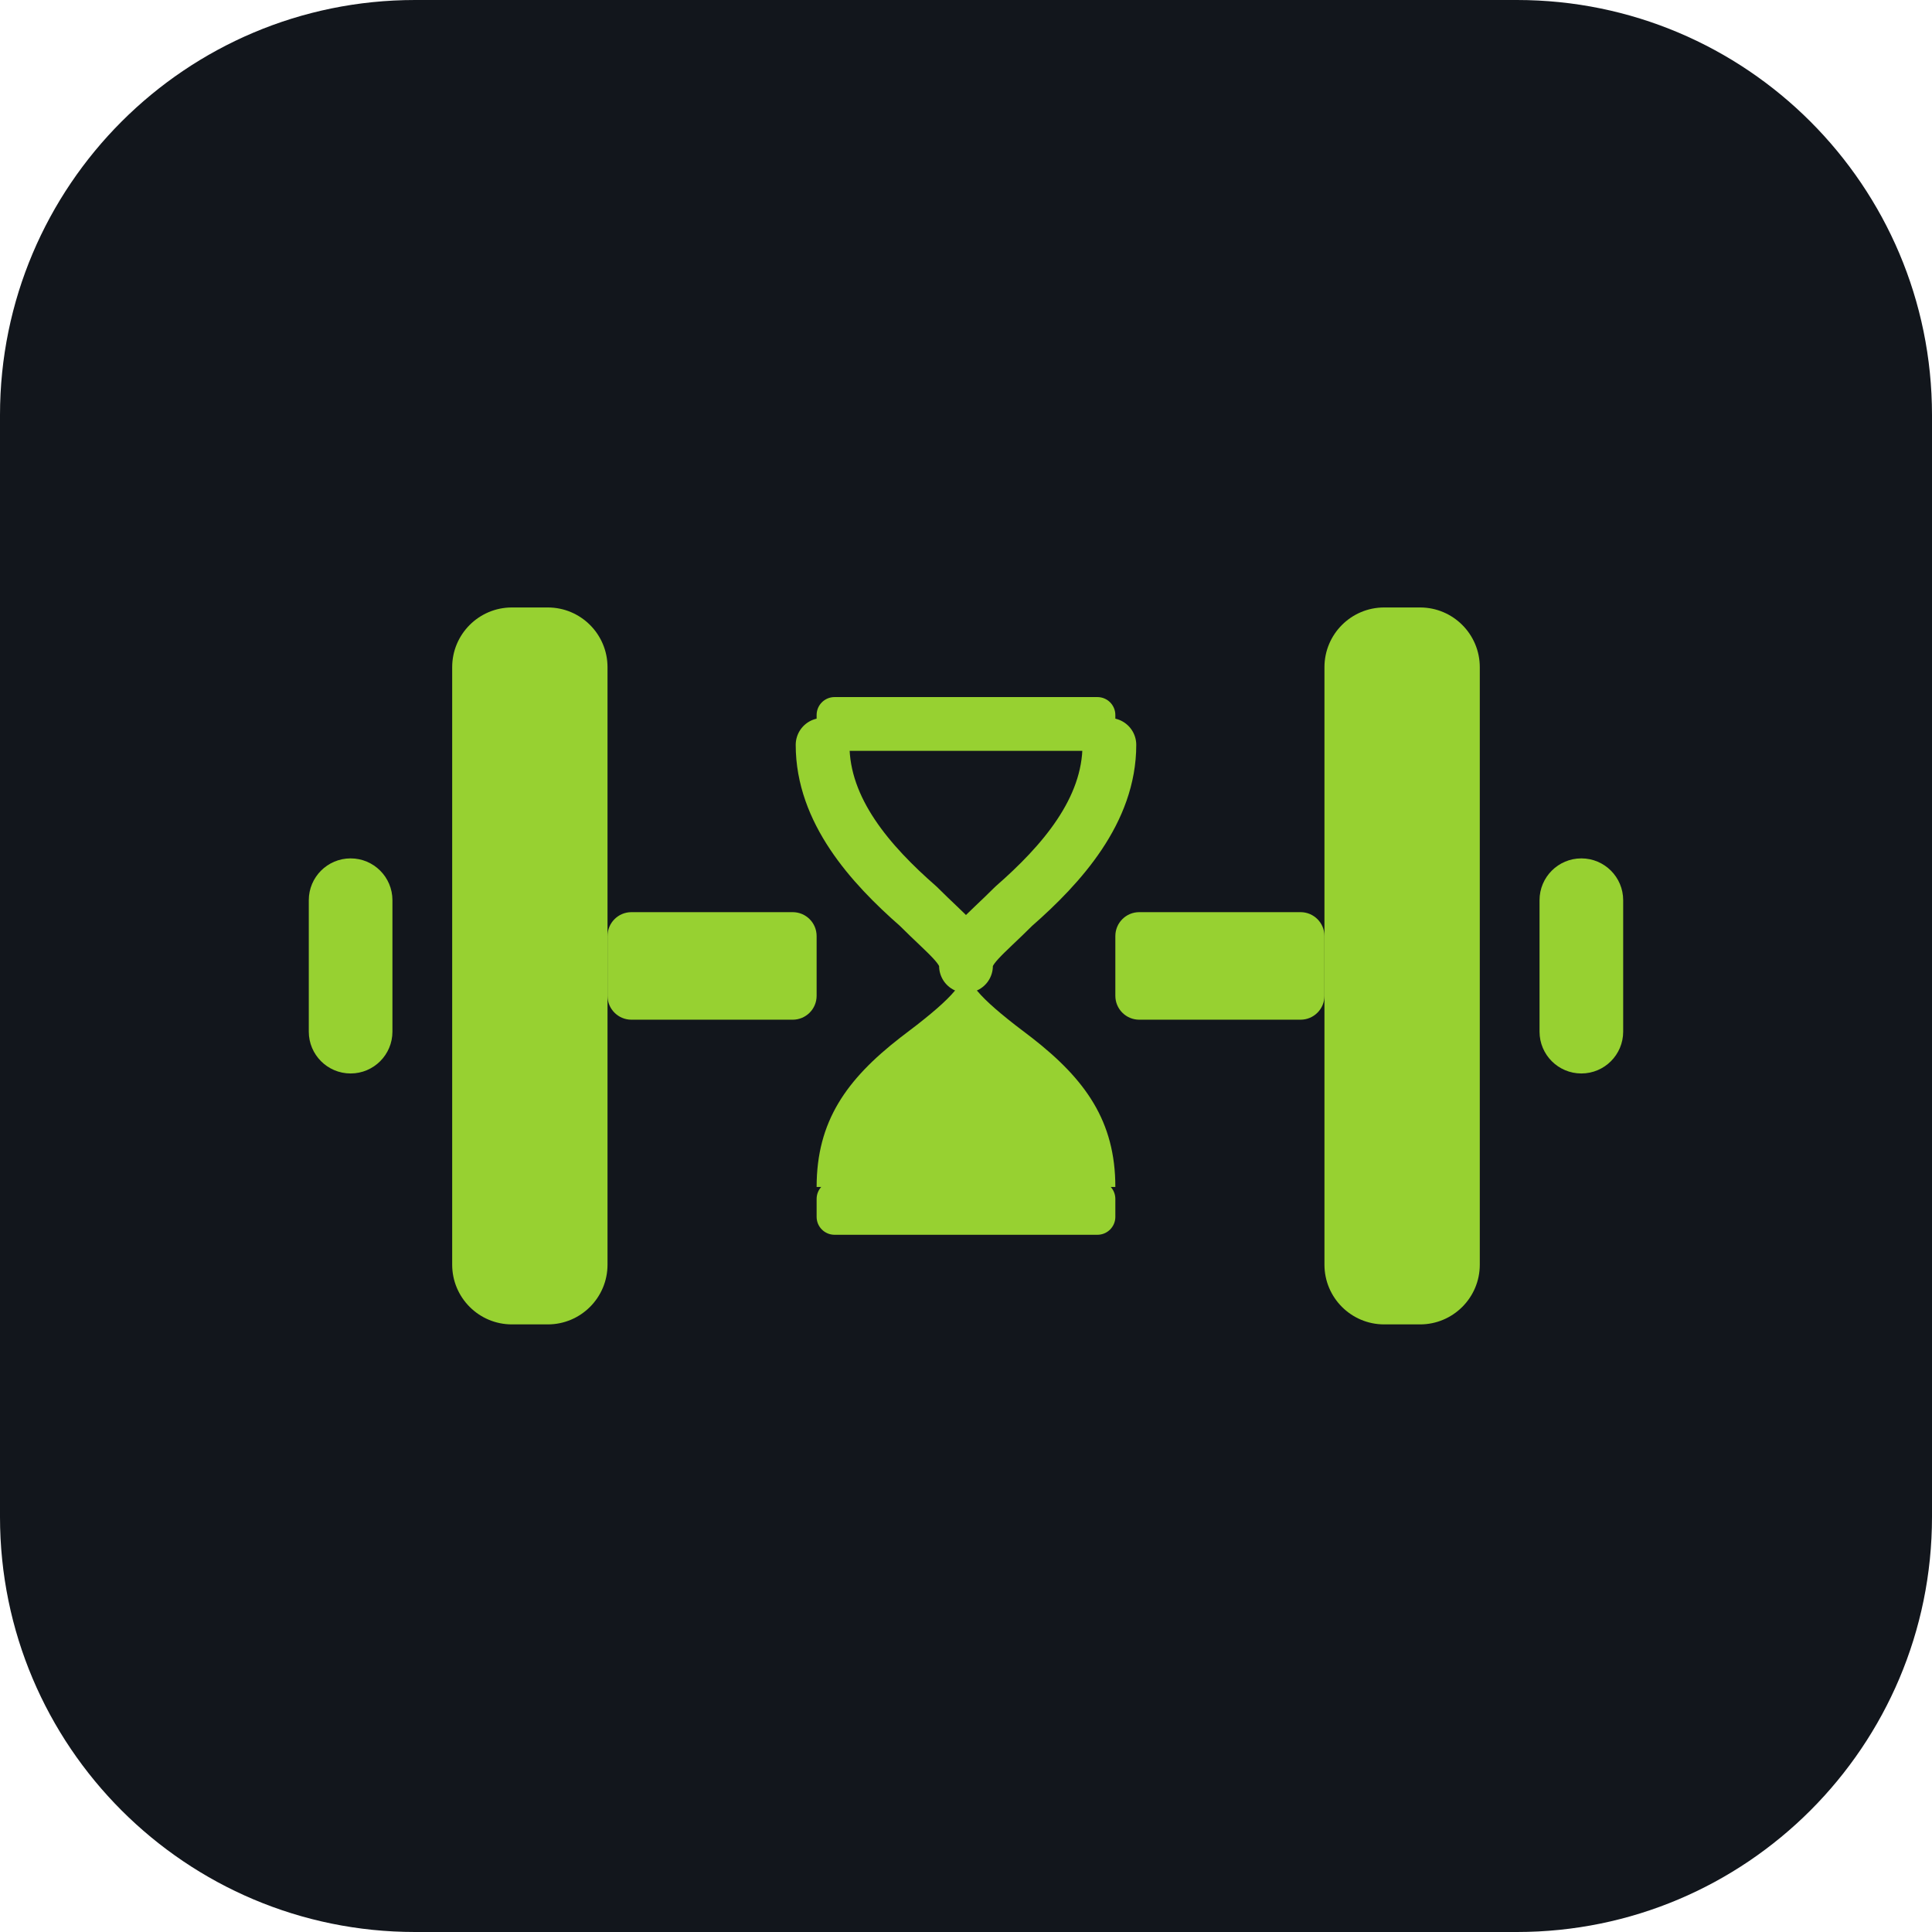
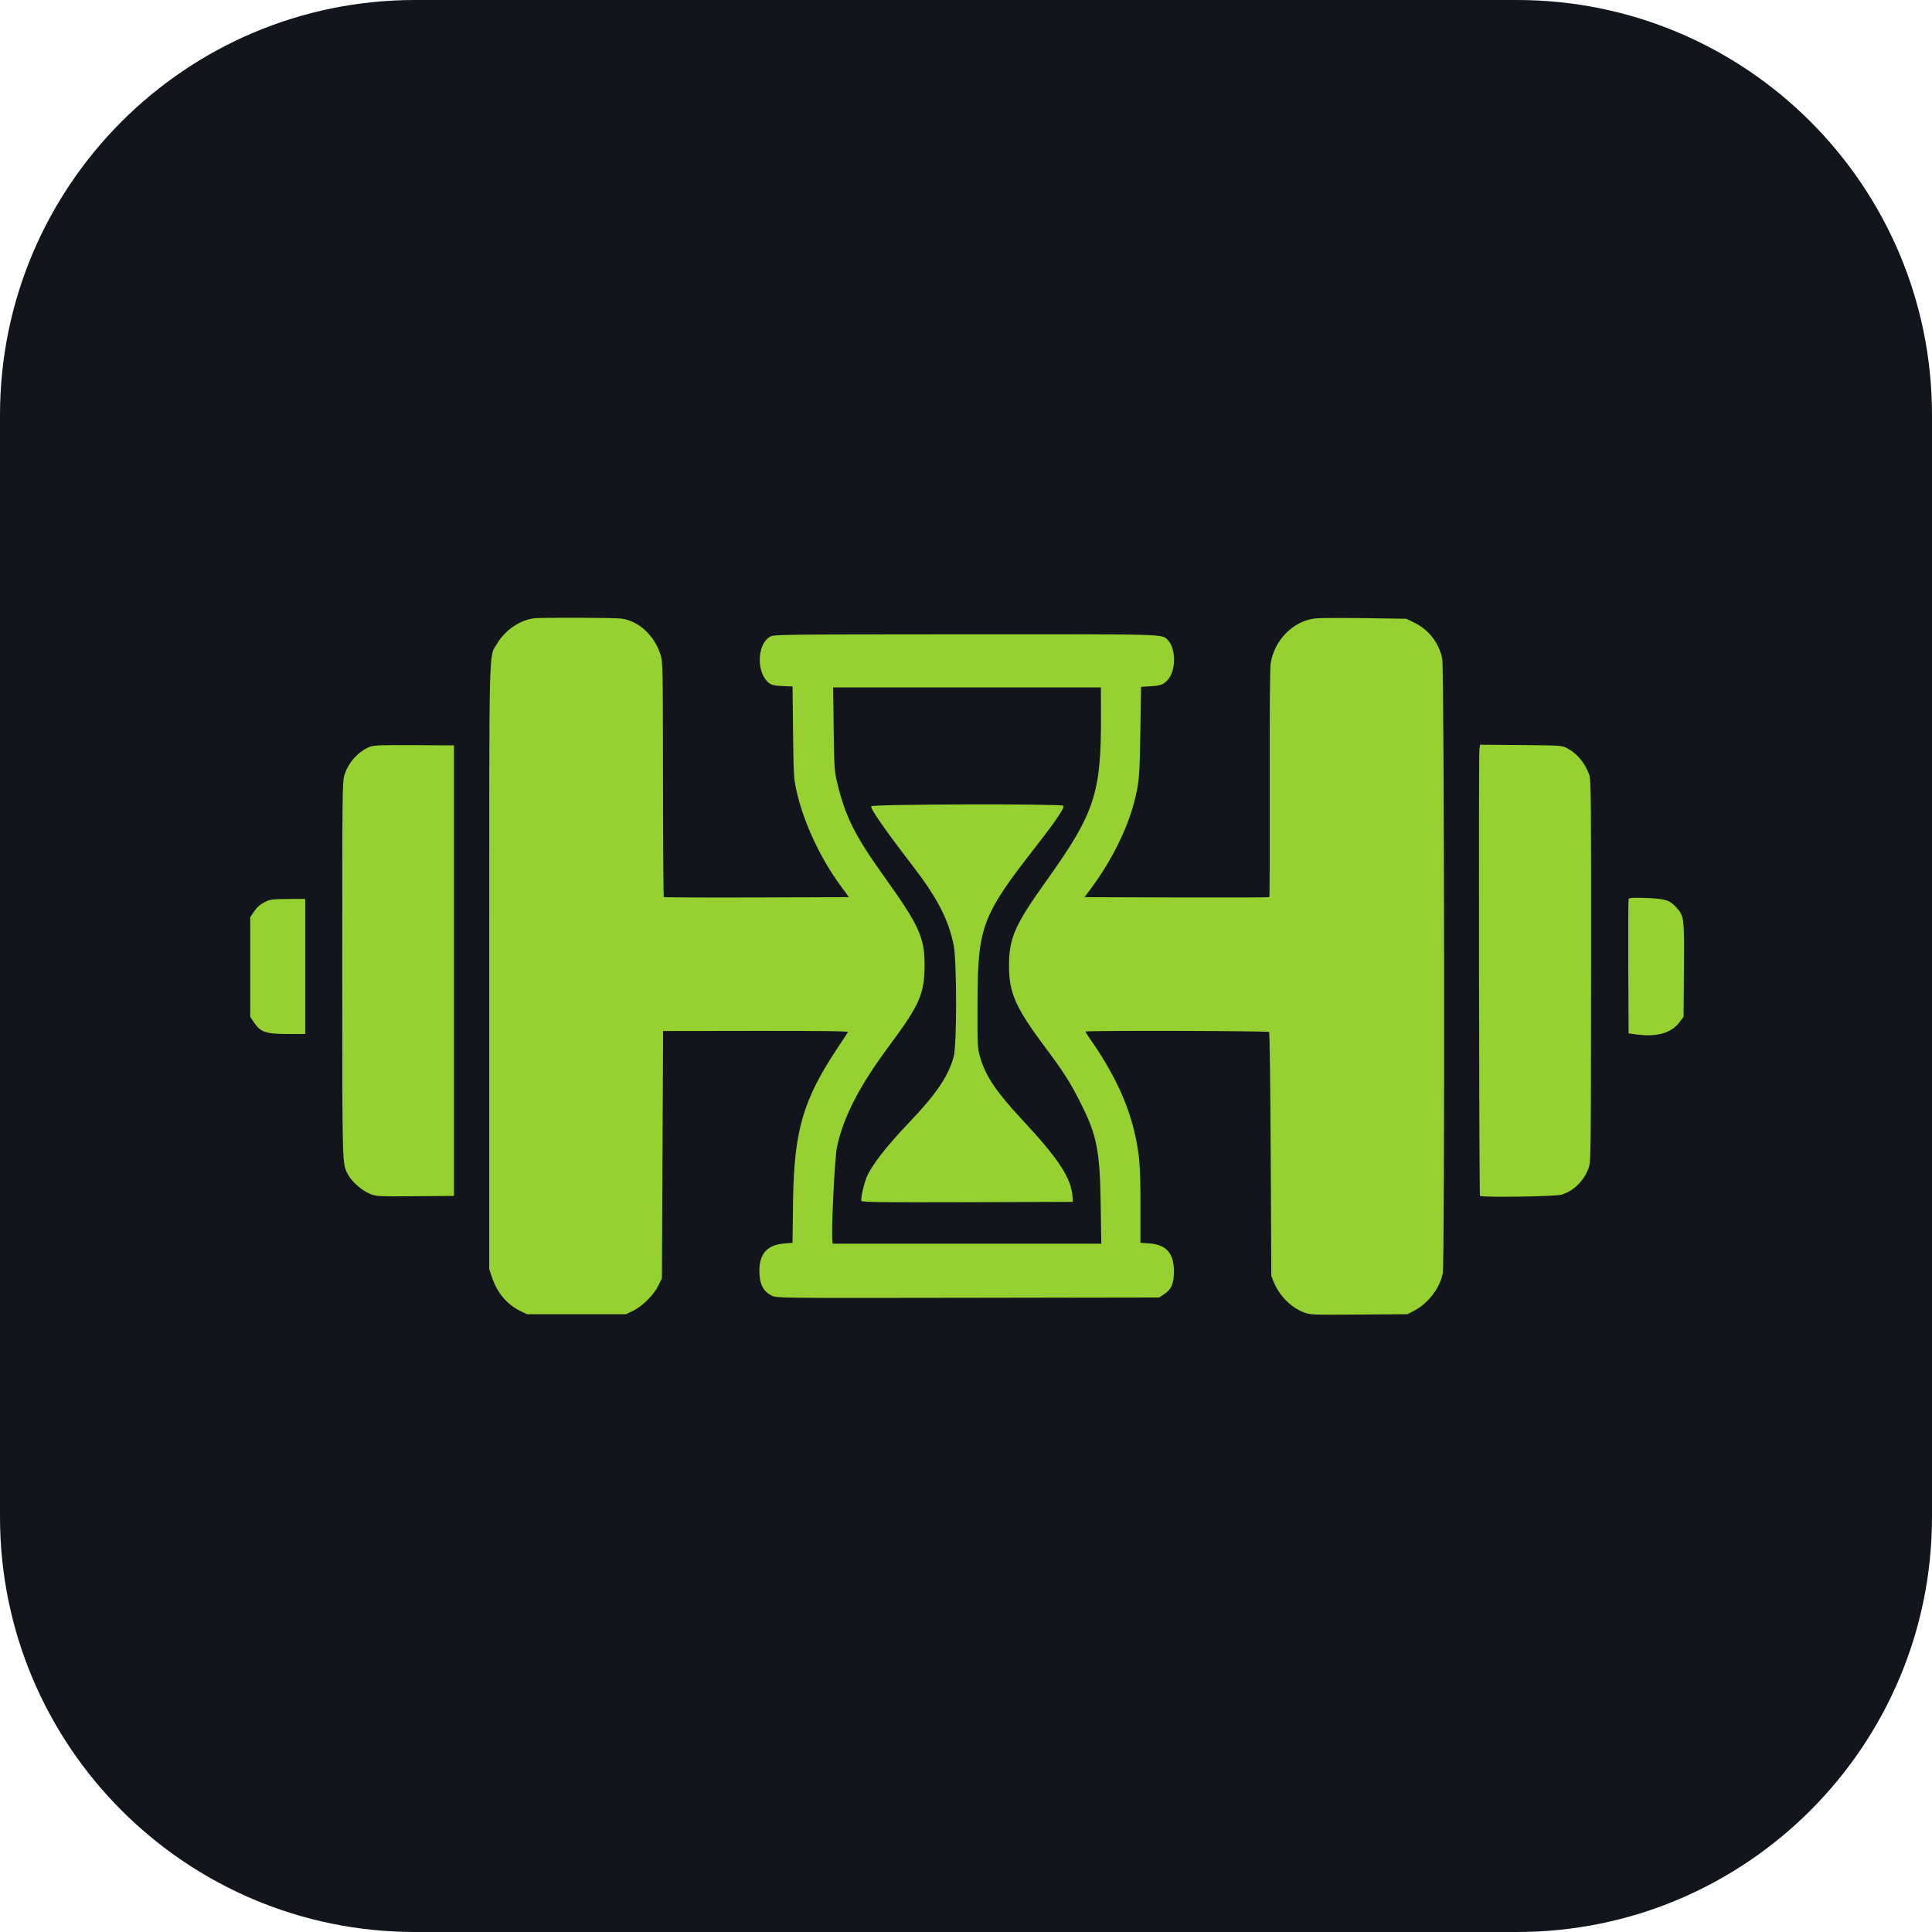
<svg xmlns="http://www.w3.org/2000/svg" viewBox="0 0 512 512">
  <rect width="512" height="512" rx="110" fill="#12161C" />
-   <g transform="translate(66,145.15) scale(1.5833)" fill="#97D131">
-     <rect x="10" y="52" width="14" height="36" rx="7" />
-     <rect x="34" y="10" width="26" height="120" rx="10" />
-     <rect x="180" y="10" width="26" height="120" rx="10" />
-     <rect x="216" y="52" width="14" height="36" rx="7" />
-     <rect x="60" y="61" width="35" height="18" rx="4" />
-     <rect x="145" y="61" width="35" height="18" rx="4" />
-     <rect x="95" y="25" width="50" height="9" rx="3" />
-     <rect x="95" y="106" width="50" height="9" rx="3" />
-     <path fill="none" stroke="#97D131" stroke-width="9" stroke-linecap="round" stroke-linejoin="round" d="M96,33 C96,44 104,53 112,60 C117,65 120,67 120,70 C120,67 123,65 128,60 C136,53 144,44 144,33" />
-     <path d="M120,70 C120,73 117,76 109,82 C100,89 95,96 95,107 L145,107 C145,96 140,89 131,82 C123,76 120,73 120,70 Z" />
+   <g transform="translate(66,163.5) scale(0.31667)" fill="#97D131" fill-rule="evenodd">
+     <path d="M 238.854 1.107 C 226.908 2.391, 214.302 10.948, 207.570 22.343 C 200.520 34.277, 201 14.438, 201 293.852 L 201 545.808 203.353 552.763 C 207.742 565.736, 215.802 575.299, 226.970 580.784 L 232.500 583.500 274 583.500 L 315.500 583.500 321.500 580.572 C 329.285 576.772, 338.772 567.285, 342.572 559.500 L 345.500 553.500 346 450 L 346.500 346.500 424.215 346.402 C 480.392 346.332, 501.746 346.609, 501.268 347.402 C 500.904 348.006, 497.112 353.743, 492.841 360.151 C 463.532 404.127, 456.058 429.875, 455.261 489.613 L 454.806 523.726 447.992 524.297 C 432.504 525.596, 426.013 533.962, 427.236 551.052 C 427.842 559.527, 431.079 564.892, 437.446 567.974 C 441.653 570.010, 442.293 570.017, 601.658 569.759 L 761.646 569.500 765.803 566.749 C 771.932 562.693, 774 557.887, 774 547.697 C 774 532.590, 767.717 525.354, 753.679 524.292 L 746 523.711 746 492.032 C 746 458.963, 745.197 449.277, 740.938 431 C 735.074 405.831, 723.045 380.601, 703.790 353.084 C 701.705 350.106, 700 347.354, 700 346.969 C 700 345.968, 852.663 346.330, 853.667 347.333 C 854.125 347.791, 854.725 393.916, 855 449.833 L 855.500 551.500 857.743 557 C 862.298 568.170, 872.179 578.009, 882.899 582.049 C 888.056 583.992, 890.115 584.070, 928.899 583.792 L 969.500 583.500 974.946 580.634 C 986.874 574.356, 996.699 561.481, 998.998 549.114 C 1000.758 539.650, 1000.304 43.101, 998.529 34.720 C 995.753 21.620, 987.197 10.646, 975.176 4.766 L 968.500 1.500 934 1 C 915.025 0.725, 896.363 0.821, 892.529 1.213 C 873.976 3.109, 857.918 19.304, 854.916 39.145 C 854.341 42.949, 854.041 83.319, 854.169 139.725 C 854.287 191.549, 854.144 234.189, 853.852 234.481 C 853.560 234.773, 818.646 234.897, 776.266 234.756 L 699.210 234.500 705.131 226.500 C 721.771 204.015, 735.140 177.078, 740.866 154.500 C 744.893 138.623, 745.314 133.736, 745.909 96 L 746.500 58.500 754.500 57.996 C 763.295 57.442, 765.527 56.540, 769.354 51.991 C 775.752 44.387, 775.644 26.582, 769.157 19.668 C 763.990 14.160, 772.472 14.418, 599.919 14.522 C 442.418 14.616, 439.273 14.656, 435.919 16.576 C 424.868 22.903, 424.492 47.397, 435.323 55.411 C 437.529 57.044, 439.967 57.576, 446.491 57.849 L 454.837 58.199 455.269 96.349 C 455.661 131.002, 455.903 135.417, 457.902 144.500 C 463.836 171.459, 477.821 201.626, 495.514 225.632 L 502.049 234.500 424.864 234.756 C 382.412 234.897, 347.414 234.748, 347.091 234.424 C 346.767 234.101, 346.462 189.660, 346.411 135.668 C 346.322 39.613, 346.276 37.366, 344.276 31.286 C 338.981 15.188, 326.058 3.340, 311.639 1.364 C 305.883 0.575, 245.776 0.363, 238.854 1.107 M 489.267 93.750 C 489.704 126.700, 489.859 129.044, 492.270 139 C 499.131 167.329, 506.991 182.993, 531.664 217.500 C 560.889 258.375, 565.382 268.253, 565.322 291.500 C 565.261 315.379, 561.136 324.781, 535.797 358.798 C 510.887 392.240, 497.260 418.669, 491.993 443.756 C 490.097 452.784, 487.100 514.664, 488.188 522.309 L 488.500 524.500 600.857 524.500 L 713.213 524.500 712.727 492 C 712.047 446.527, 709.523 433.701, 695.981 406.882 C 686.996 389.087, 682.142 381.454, 666.491 360.500 C 641.528 327.081, 636 314.694, 636 292.181 C 636 268.682, 640.674 258.013, 667.314 220.706 C 707.719 164.122, 713.154 147.690, 712.947 82.750 L 712.871 59 600.838 59 L 488.806 59 489.267 93.750 M 101.698 108.437 C 92.044 111.898, 83.194 121.489, 79.906 132.055 C 78.065 137.969, 78 143.556, 78.012 295.339 C 78.025 462.847, 77.860 456.956, 82.790 466.597 C 85.813 472.510, 94.958 480.466, 101.578 482.943 C 106.861 484.920, 108.807 485.014, 139.324 484.764 L 171.500 484.500 171.500 296 L 171.500 107.500 138.500 107.287 C 112.733 107.121, 104.667 107.373, 101.698 108.437 M 1029.649 110.713 C 1028.898 115.982, 1029.369 483.703, 1030.128 484.461 C 1031.620 485.954, 1093.411 485.033, 1098.500 483.442 C 1108.582 480.292, 1116.963 472.059, 1120.957 461.385 C 1122.954 456.048, 1122.981 453.974, 1123.093 296.240 C 1123.196 150.693, 1123.060 136.103, 1121.571 132.033 C 1117.879 121.948, 1111.387 114.188, 1103 109.835 C 1098.578 107.540, 1097.908 107.495, 1064.344 107.213 L 1030.188 106.926 1029.649 110.713 M 520.667 158.424 C 519.876 160.487, 531.659 177.416, 555.523 208.500 C 576.080 235.276, 585.356 253.248, 589.699 274.711 C 592.367 287.896, 592.373 358.332, 589.708 368 C 585.156 384.506, 575.115 399.284, 551.998 423.499 C 533.309 443.076, 521.221 458.652, 516.906 468.719 C 514.528 474.268, 511.722 486.832, 512.442 488.709 C 512.848 489.767, 529.451 489.963, 601.221 489.755 L 689.500 489.500 689.157 485.025 C 687.954 469.309, 677.524 453.470, 646.363 420.040 C 625.338 397.484, 616.256 383.917, 611.829 368.455 C 609.646 360.832, 609.554 359.038, 609.620 325.500 C 609.751 259.003, 612.749 250.794, 658.178 192.500 C 675.167 170.701, 682.579 159.747, 681.511 158.018 C 680.414 156.243, 521.350 156.645, 520.667 158.424 M 1154.512 236.113 C 1154.219 236.876, 1154.097 262.475, 1154.240 293 L 1154.500 348.500 1161.393 349.426 C 1178.296 351.696, 1190.531 348.109, 1197.308 338.898 L 1200.500 334.559 1200.802 295.529 C 1201.136 252.391, 1200.948 250.635, 1195.274 244.007 C 1189.298 237.025, 1185.583 235.768, 1169.271 235.211 C 1157.729 234.817, 1154.942 234.988, 1154.512 236.113 M 14.500 237.956 C 9.294 240.443, 6.766 242.630, 3.593 247.390 L 1 251.279 1 292.968 L 1 334.657 3.983 339.160 C 9.418 347.367, 14.050 349, 31.885 349 L 47 349 47 292.500 L 47 236 32.750 236.022 C 20.811 236.040, 17.851 236.354, 14.500 237.956" />
  </g>
</svg>
